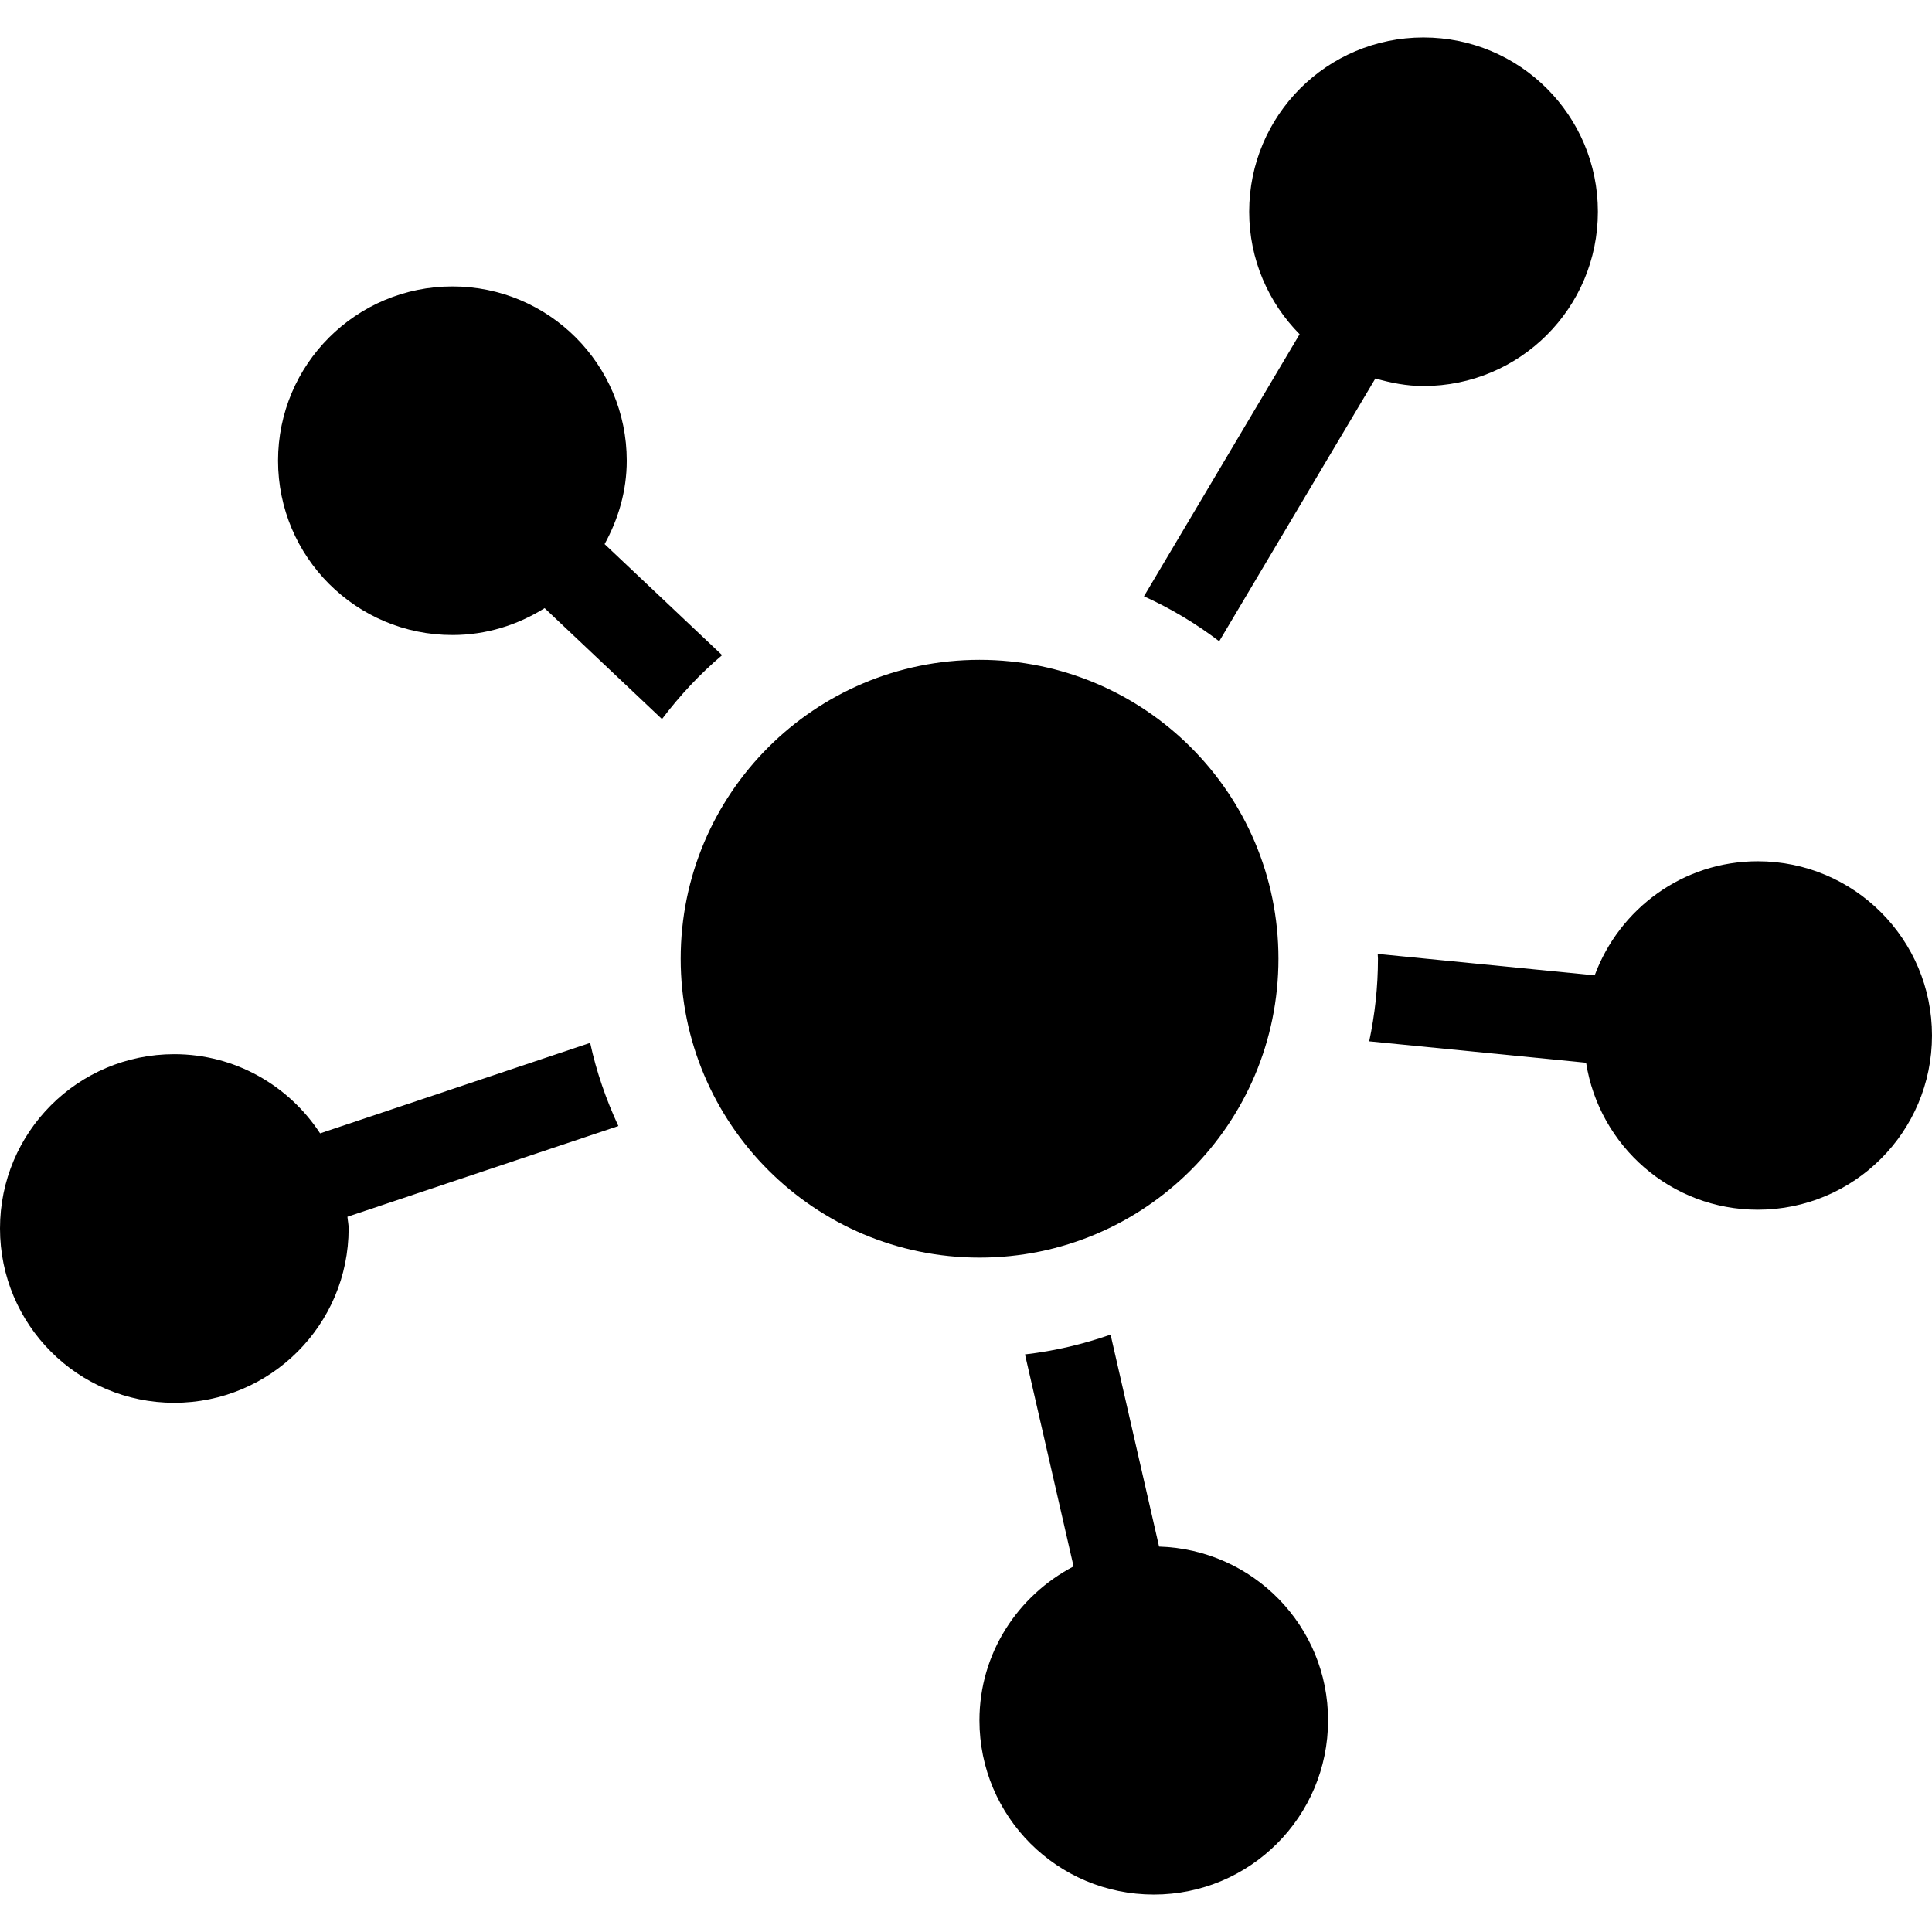
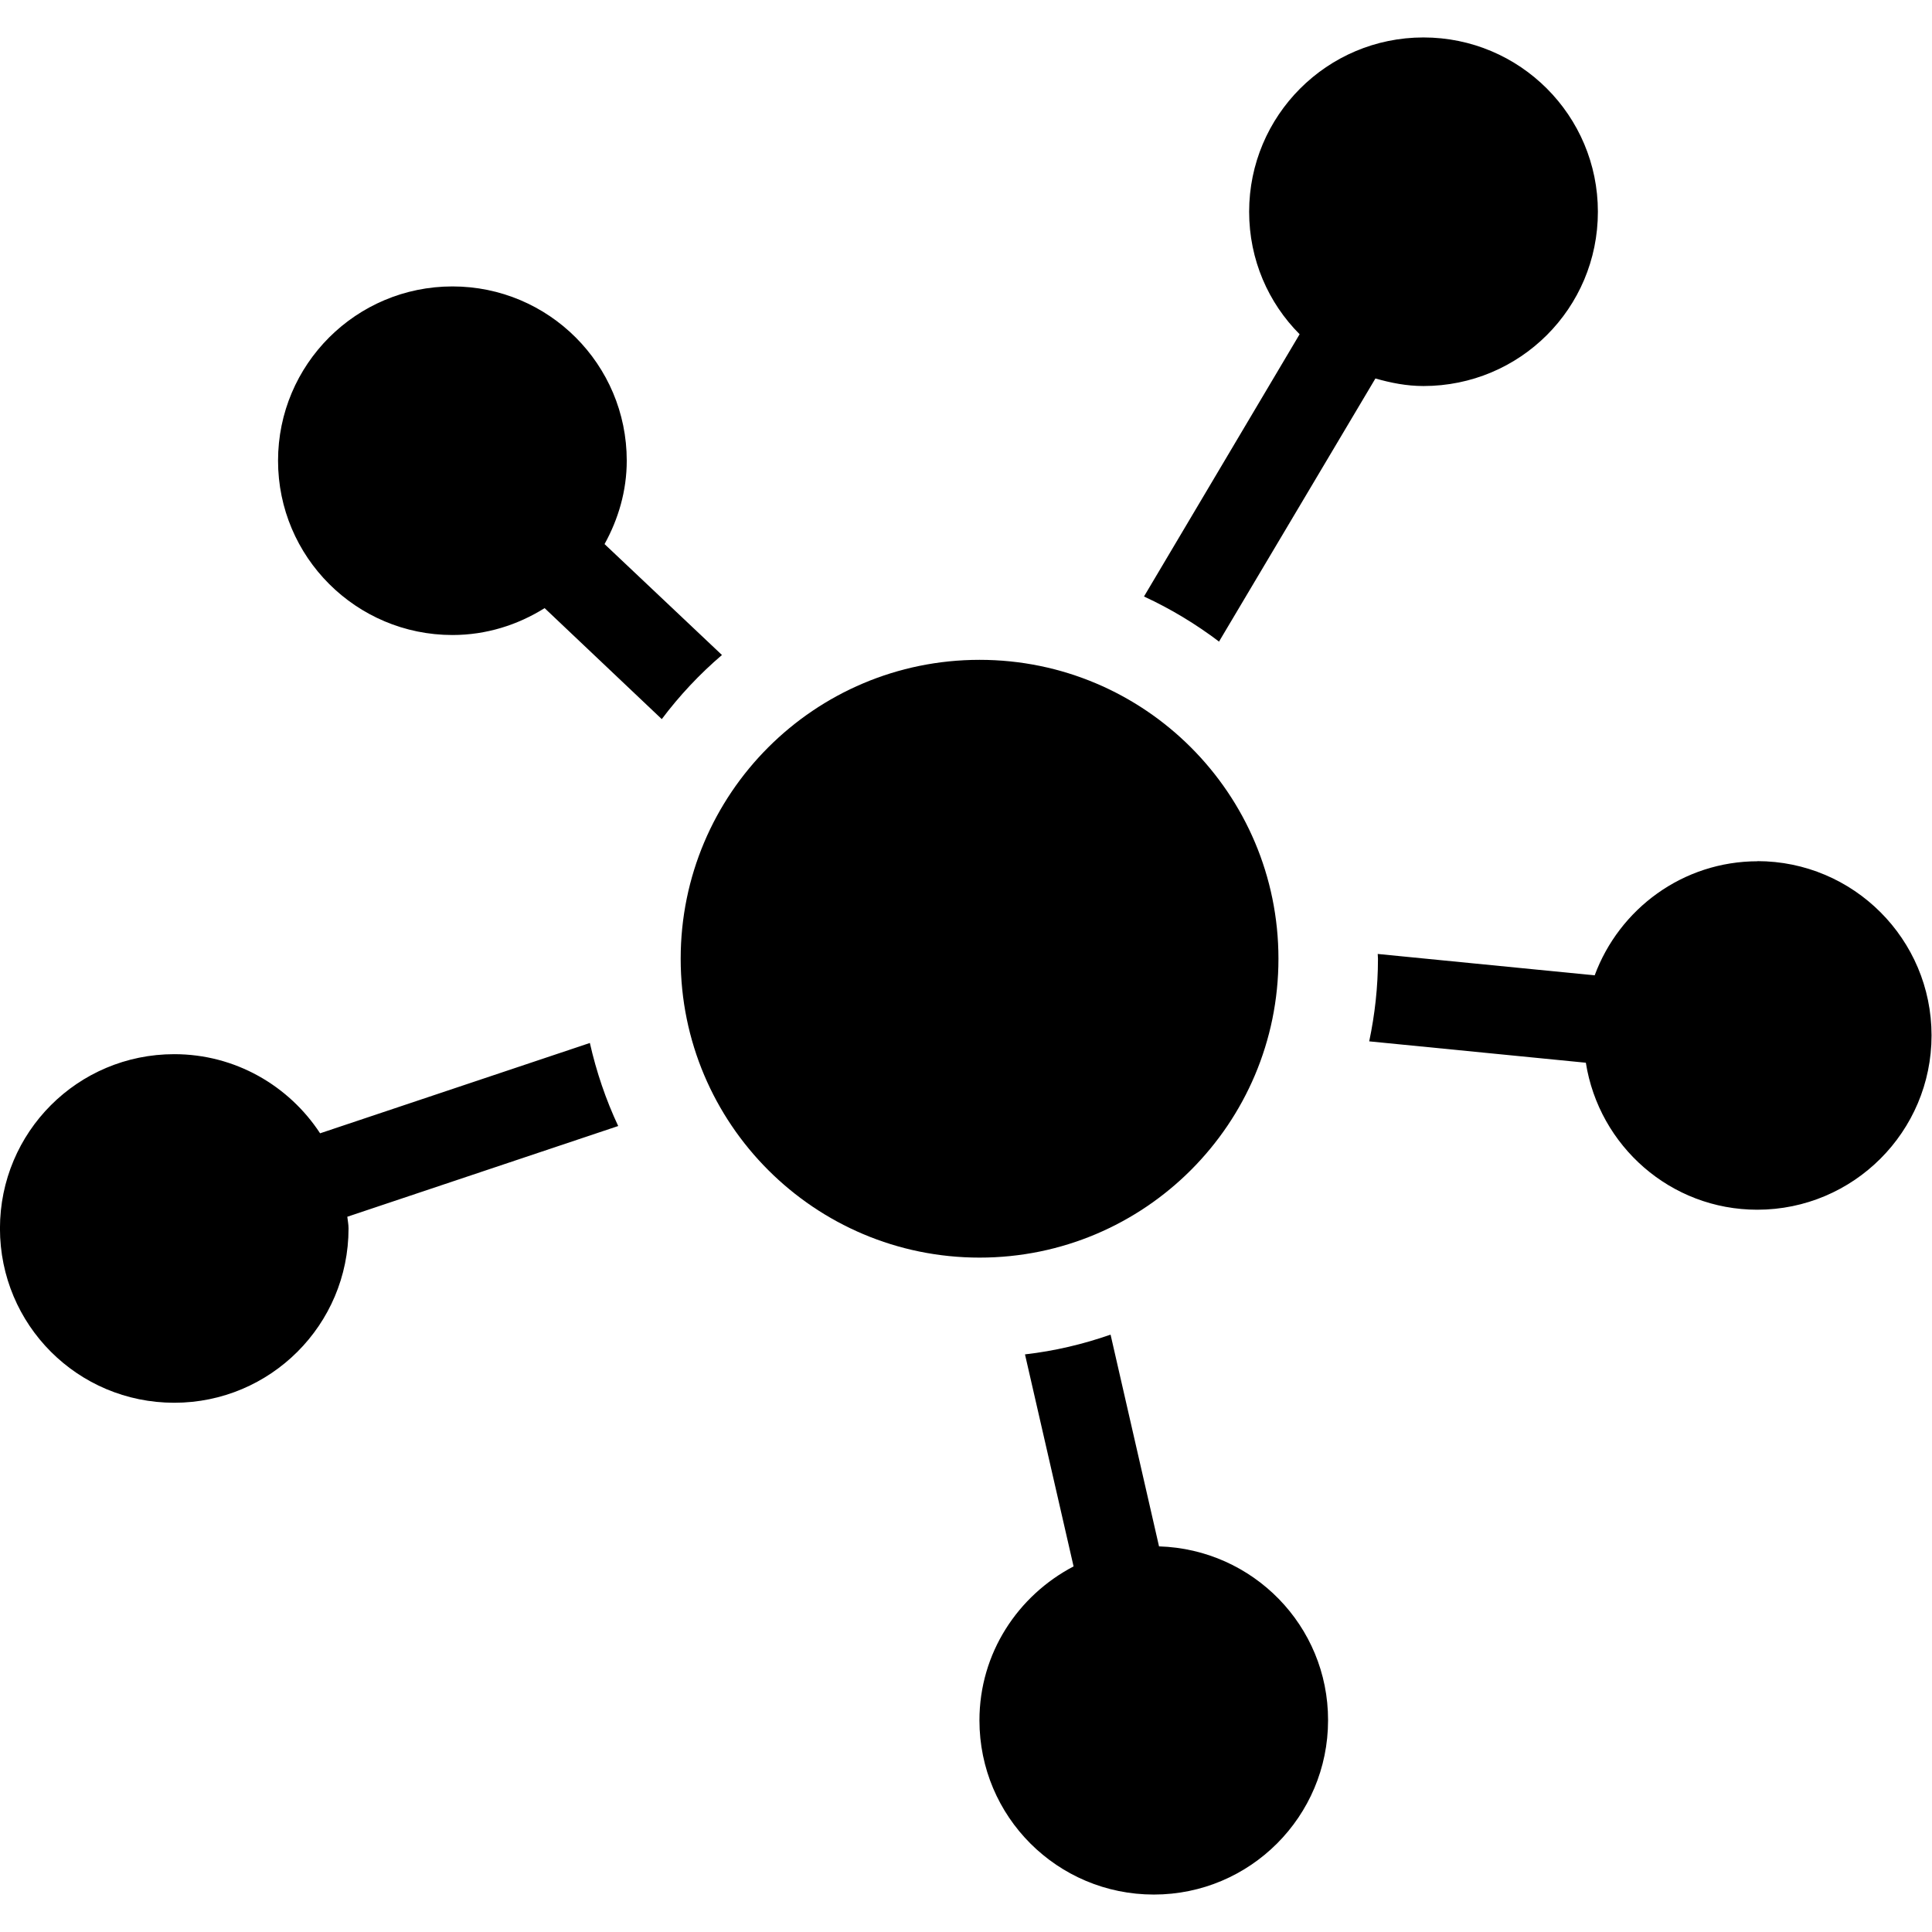
- <svg xmlns="http://www.w3.org/2000/svg" version="1.1" id="Capa_1" x="0px" y="0px" width="47px" height="47px" viewBox="0 0 47 47" style="enable-background:new 0 0 47 47;" xml:space="preserve">
-   <g>
-     <g id="Layer_1_110_">
-       <g>
-         <path d="M17.567,15.938l-2.859-2.702c0.333-0.605,0.539-1.29,0.539-2.029c0-2.342-1.897-4.239-4.24-4.239     c-2.343,0-4.243,1.896-4.243,4.239c0,2.343,1.9,4.241,4.243,4.241c0.826,0,1.59-0.246,2.242-0.654l2.855,2.699     C16.536,16.922,17.023,16.399,17.567,15.938z" />
-         <path d="M29.66,15.6l3.799-6.393c0.374,0.107,0.762,0.184,1.169,0.184c2.347,0,4.244-1.898,4.244-4.241     c0-2.342-1.897-4.239-4.244-4.239c-2.343,0-4.239,1.896-4.239,4.239c0,1.163,0.469,2.214,1.227,2.981l-3.787,6.375     C28.48,14.801,29.094,15.169,29.66,15.6z" />
-         <path d="M42.762,20.952c-1.824,0-3.369,1.159-3.968,2.775l-5.278-0.521c0,0.04,0.006,0.078,0.006,0.117     c0,0.688-0.076,1.36-0.213,2.009l5.276,0.521c0.319,2.024,2.062,3.576,4.177,3.576c2.342,0,4.238-1.896,4.238-4.238     C47,22.85,45.104,20.952,42.762,20.952z" />
-         <path d="M28.197,37.624l-1.18-5.156c-0.666,0.232-1.359,0.398-2.082,0.481l1.182,5.157c-1.355,0.709-2.29,2.11-2.29,3.746     c0,2.342,1.896,4.237,4.243,4.237c2.342,0,4.238-1.896,4.238-4.237C32.311,39.553,30.479,37.692,28.197,37.624z" />
-         <path d="M14.357,25.37l-6.57,2.201c-0.758-1.158-2.063-1.926-3.548-1.926C1.896,25.645,0,27.542,0,29.884     c0,2.345,1.896,4.242,4.239,4.242c2.341,0,4.242-1.897,4.242-4.242c0-0.098-0.021-0.188-0.029-0.284l6.591-2.207     C14.746,26.752,14.51,26.077,14.357,25.37z" />
-         <circle cx="23.83" cy="23.323" r="7.271" />
-       </g>
-     </g>
-   </g>
-   <g>
- </g>
-   <g>
- </g>
-   <g>
- </g>
-   <g>
- </g>
-   <g>
- </g>
-   <g>
- </g>
-   <g>
- </g>
-   <g>
- </g>
-   <g>
- </g>
-   <g>
- </g>
-   <g>
- </g>
-   <g>
- </g>
-   <g>
- </g>
-   <g>
- </g>
-   <g>
- </g>
+ <svg xmlns="http://www.w3.org/2000/svg" width="47" height="47" viewBox="0 0 47 47">
+   <path d="M17.567 15.938l-2.86-2.702c.334-.605.54-1.29.54-2.03 0-2.34-1.897-4.238-4.24-4.238s-4.243 1.896-4.243 4.24c0 2.342 1.9 4.24 4.243 4.24.826 0 1.59-.246 2.242-.654l2.85 2.7c.43-.572.92-1.095 1.46-1.556zM29.66 15.6l3.8-6.393c.373.107.76.184 1.168.184 2.347 0 4.244-1.89 4.244-4.24 0-2.34-1.897-4.24-4.244-4.24-2.343 0-4.24 1.9-4.24 4.24 0 1.17.47 2.22 1.228 2.98l-3.786 6.38c.65.3 1.262.67 1.83 1.1zm13.102 5.352c-1.824 0-3.37 1.16-3.968 2.775l-5.278-.52c0 .04.006.077.006.116 0 .688-.076 1.36-.213 2.01l5.27.52c.32 2.024 2.06 3.576 4.17 3.576 2.34 0 4.24-1.9 4.24-4.24 0-2.34-1.9-4.24-4.24-4.24zM28.197 37.624l-1.18-5.156c-.666.232-1.36.398-2.082.48l1.182 5.158c-1.355.71-2.29 2.11-2.29 3.746 0 2.342 1.896 4.237 4.243 4.237 2.342 0 4.238-1.9 4.238-4.24.003-2.3-1.83-4.16-4.11-4.23zM14.357 25.37l-6.57 2.2c-.758-1.157-2.063-1.925-3.548-1.925-2.35 0-4.24 1.897-4.24 4.24 0 2.344 1.89 4.24 4.24 4.24 2.34 0 4.24-1.896 4.24-4.24 0-.1-.02-.19-.03-.285l6.59-2.207c-.3-.64-.53-1.316-.69-2.023z" />
+   <circle cx="23.83" cy="23.323" r="7.271" />
</svg>
